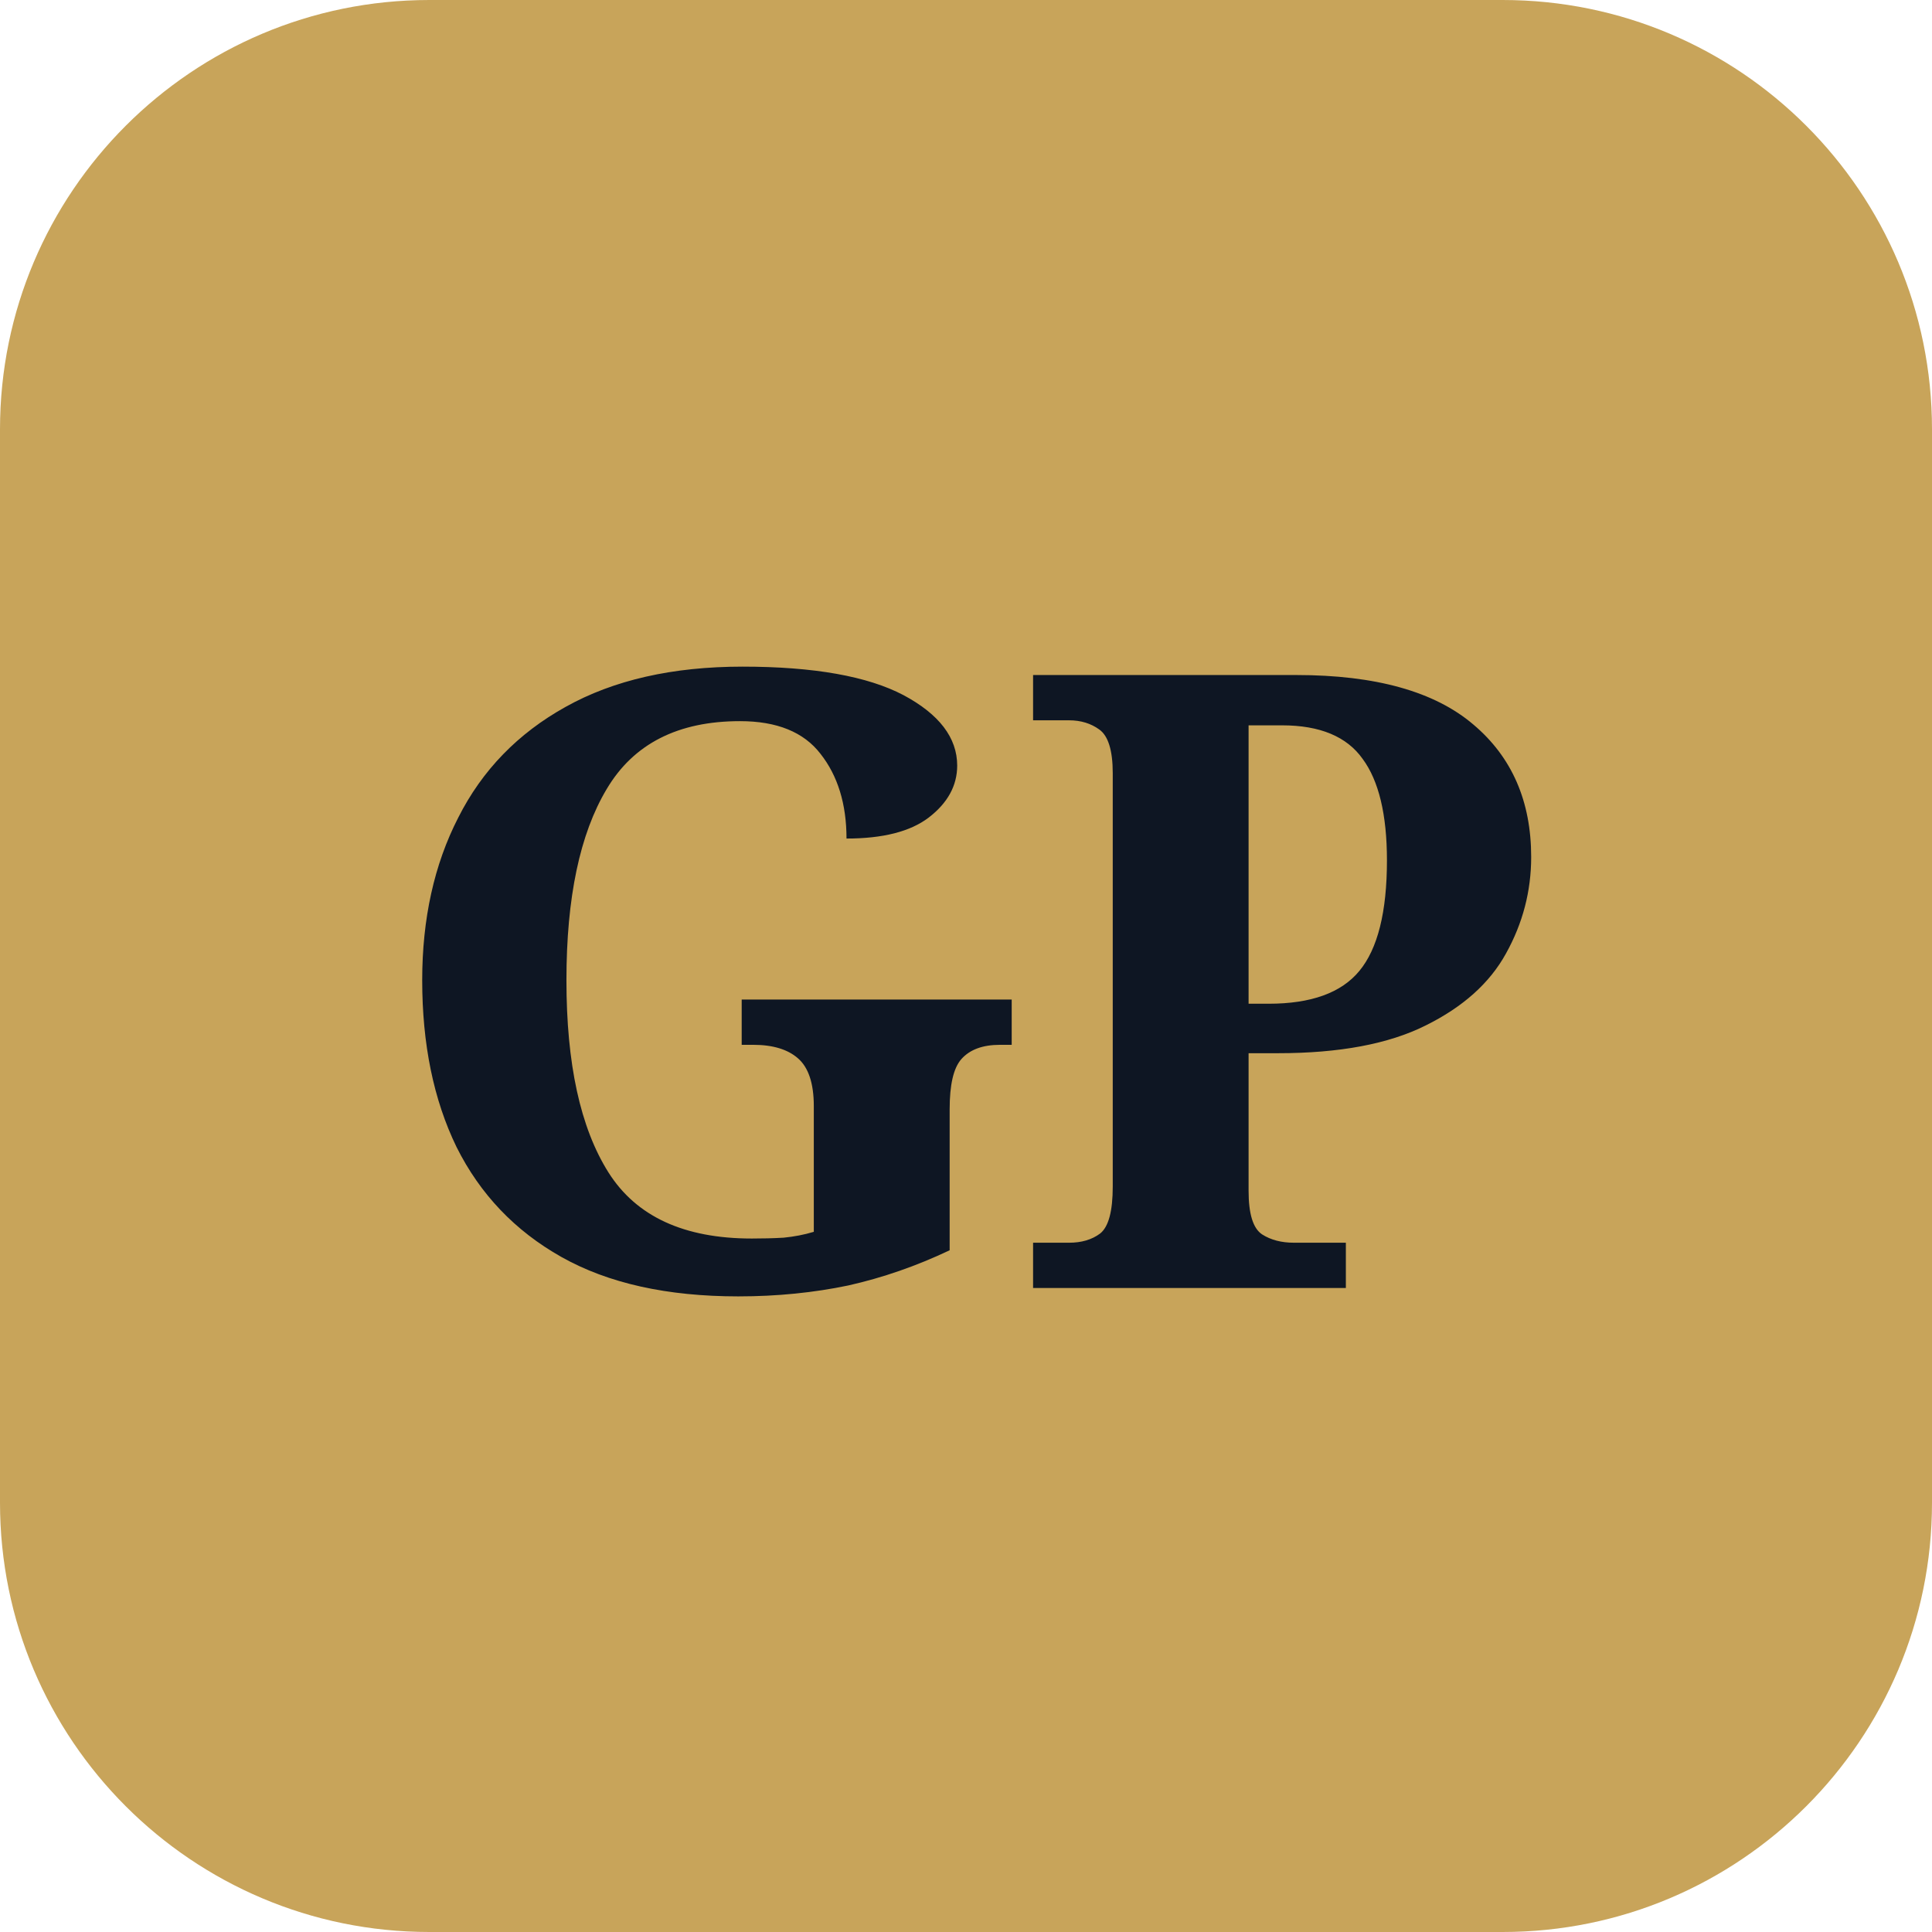
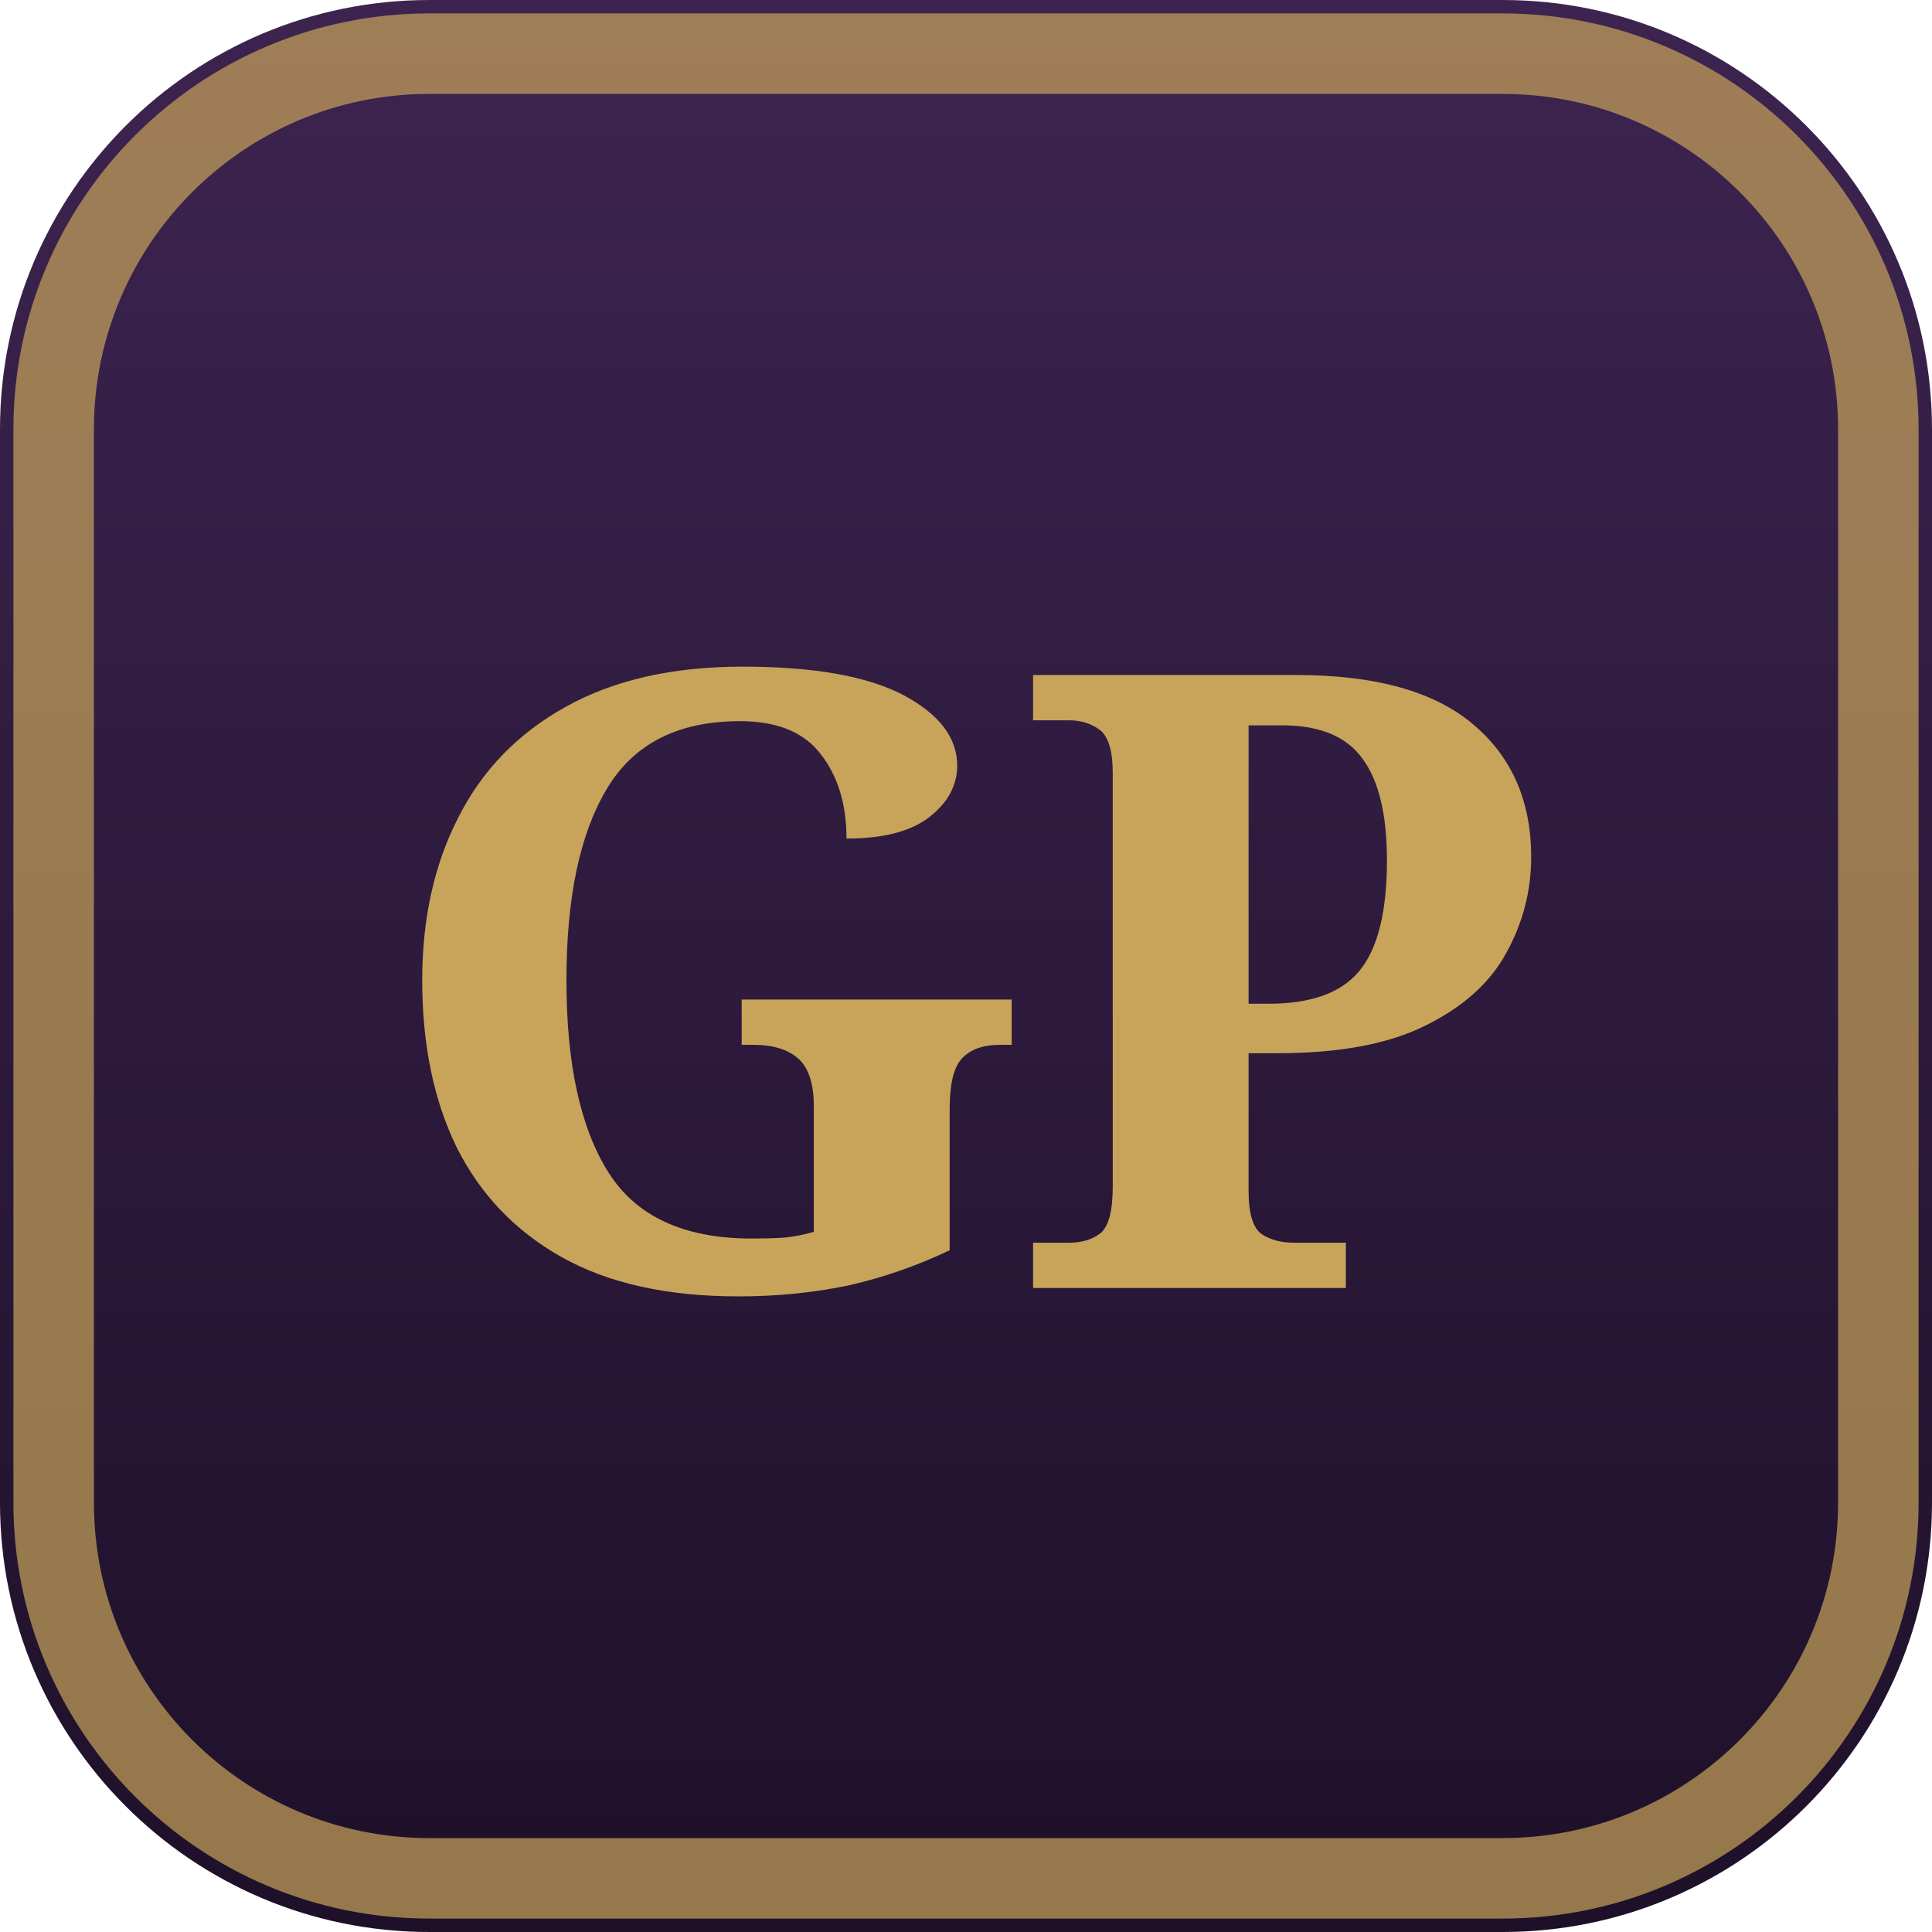
<svg xmlns="http://www.w3.org/2000/svg" width="36" height="36" viewBox="0 0 36 36" fill="none">
-   <rect width="36" height="36" rx="8" fill="#C8A45A" />
-   <text x="18" y="24" font-family="Georgia, serif" font-size="16" font-weight="700" fill="#0E1623" text-anchor="middle" letter-spacing="-0.5">GP</text>
+   <defs>
+     <linearGradient id="bg" x1="0" y1="0" x2="0" y2="1">
+       <stop offset="0%" stop-color="#3D2450" />
+       <stop offset="100%" stop-color="#1E1029" />
+     </linearGradient>
+   </defs>
+   <rect width="36" height="36" rx="8" fill="url(#bg)" />
+   <rect x="1" y="1" width="34" height="34" rx="7" stroke="#C8A45A" stroke-width="1.5" fill="none" opacity="0.7" />
+   <text x="18" y="24" font-family="Georgia, serif" font-size="16" font-weight="700" fill="#C8A45A" text-anchor="middle" letter-spacing="-0.5">GP</text>
</svg>
